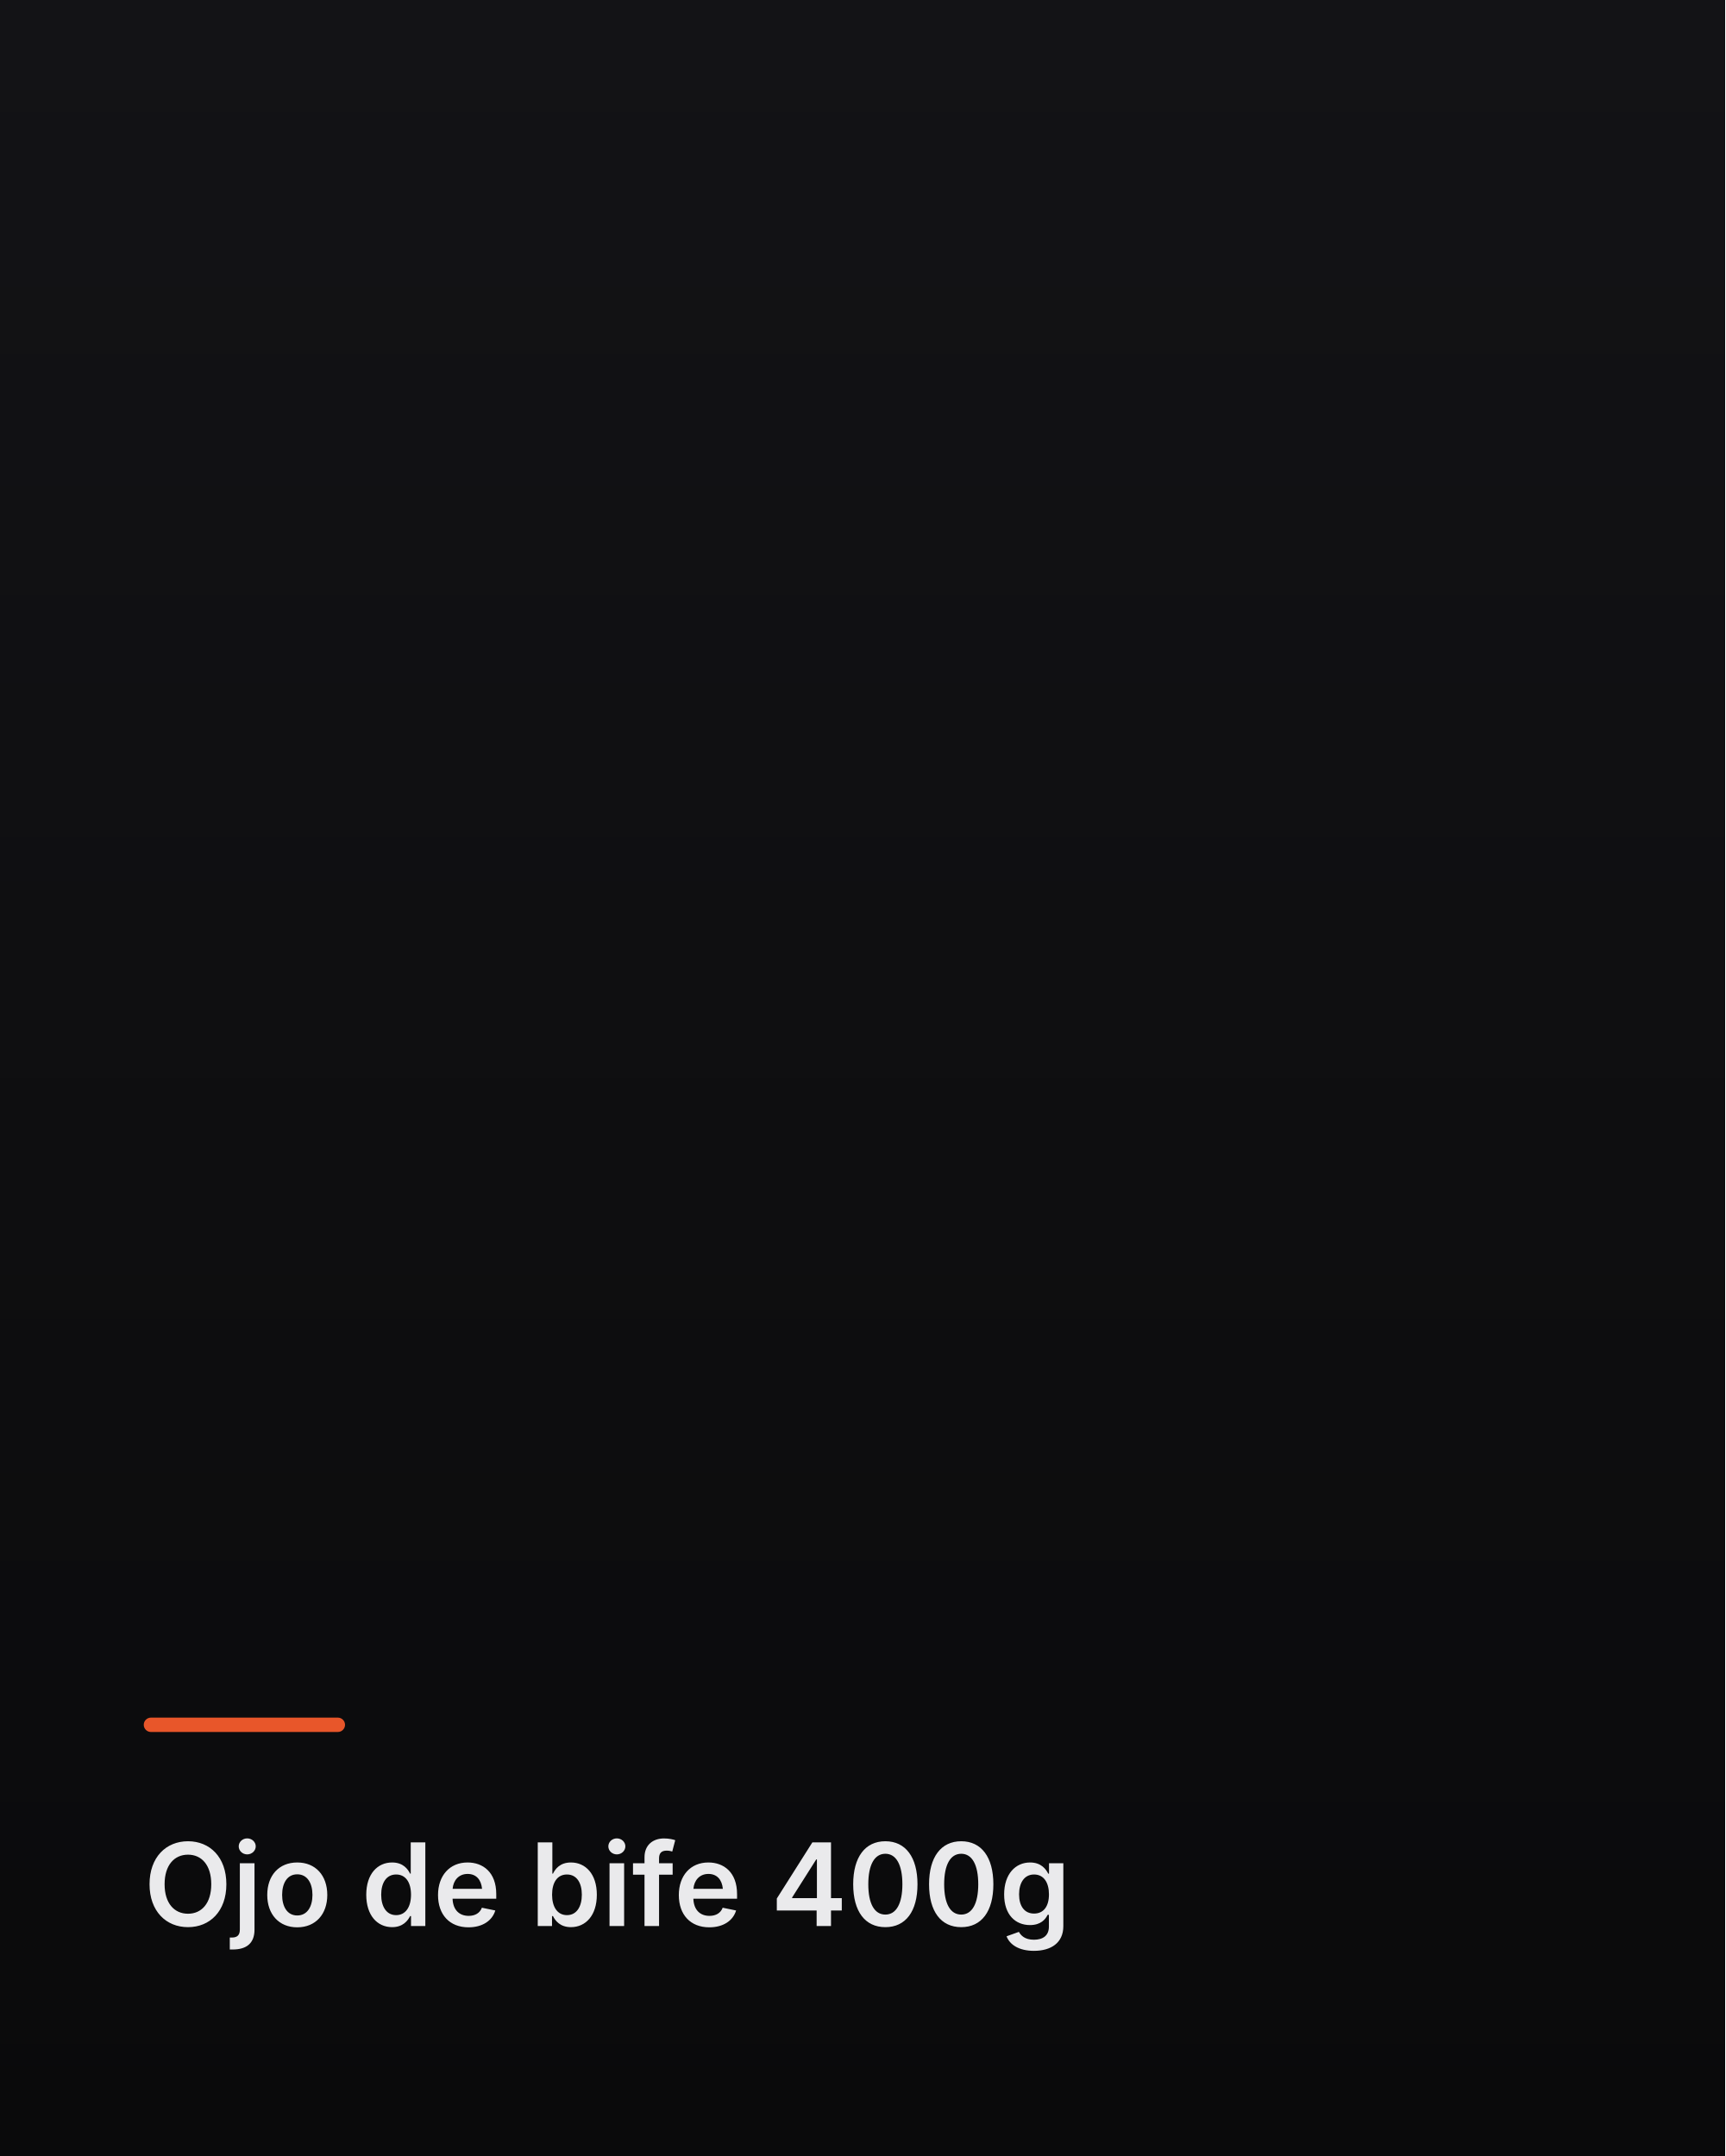
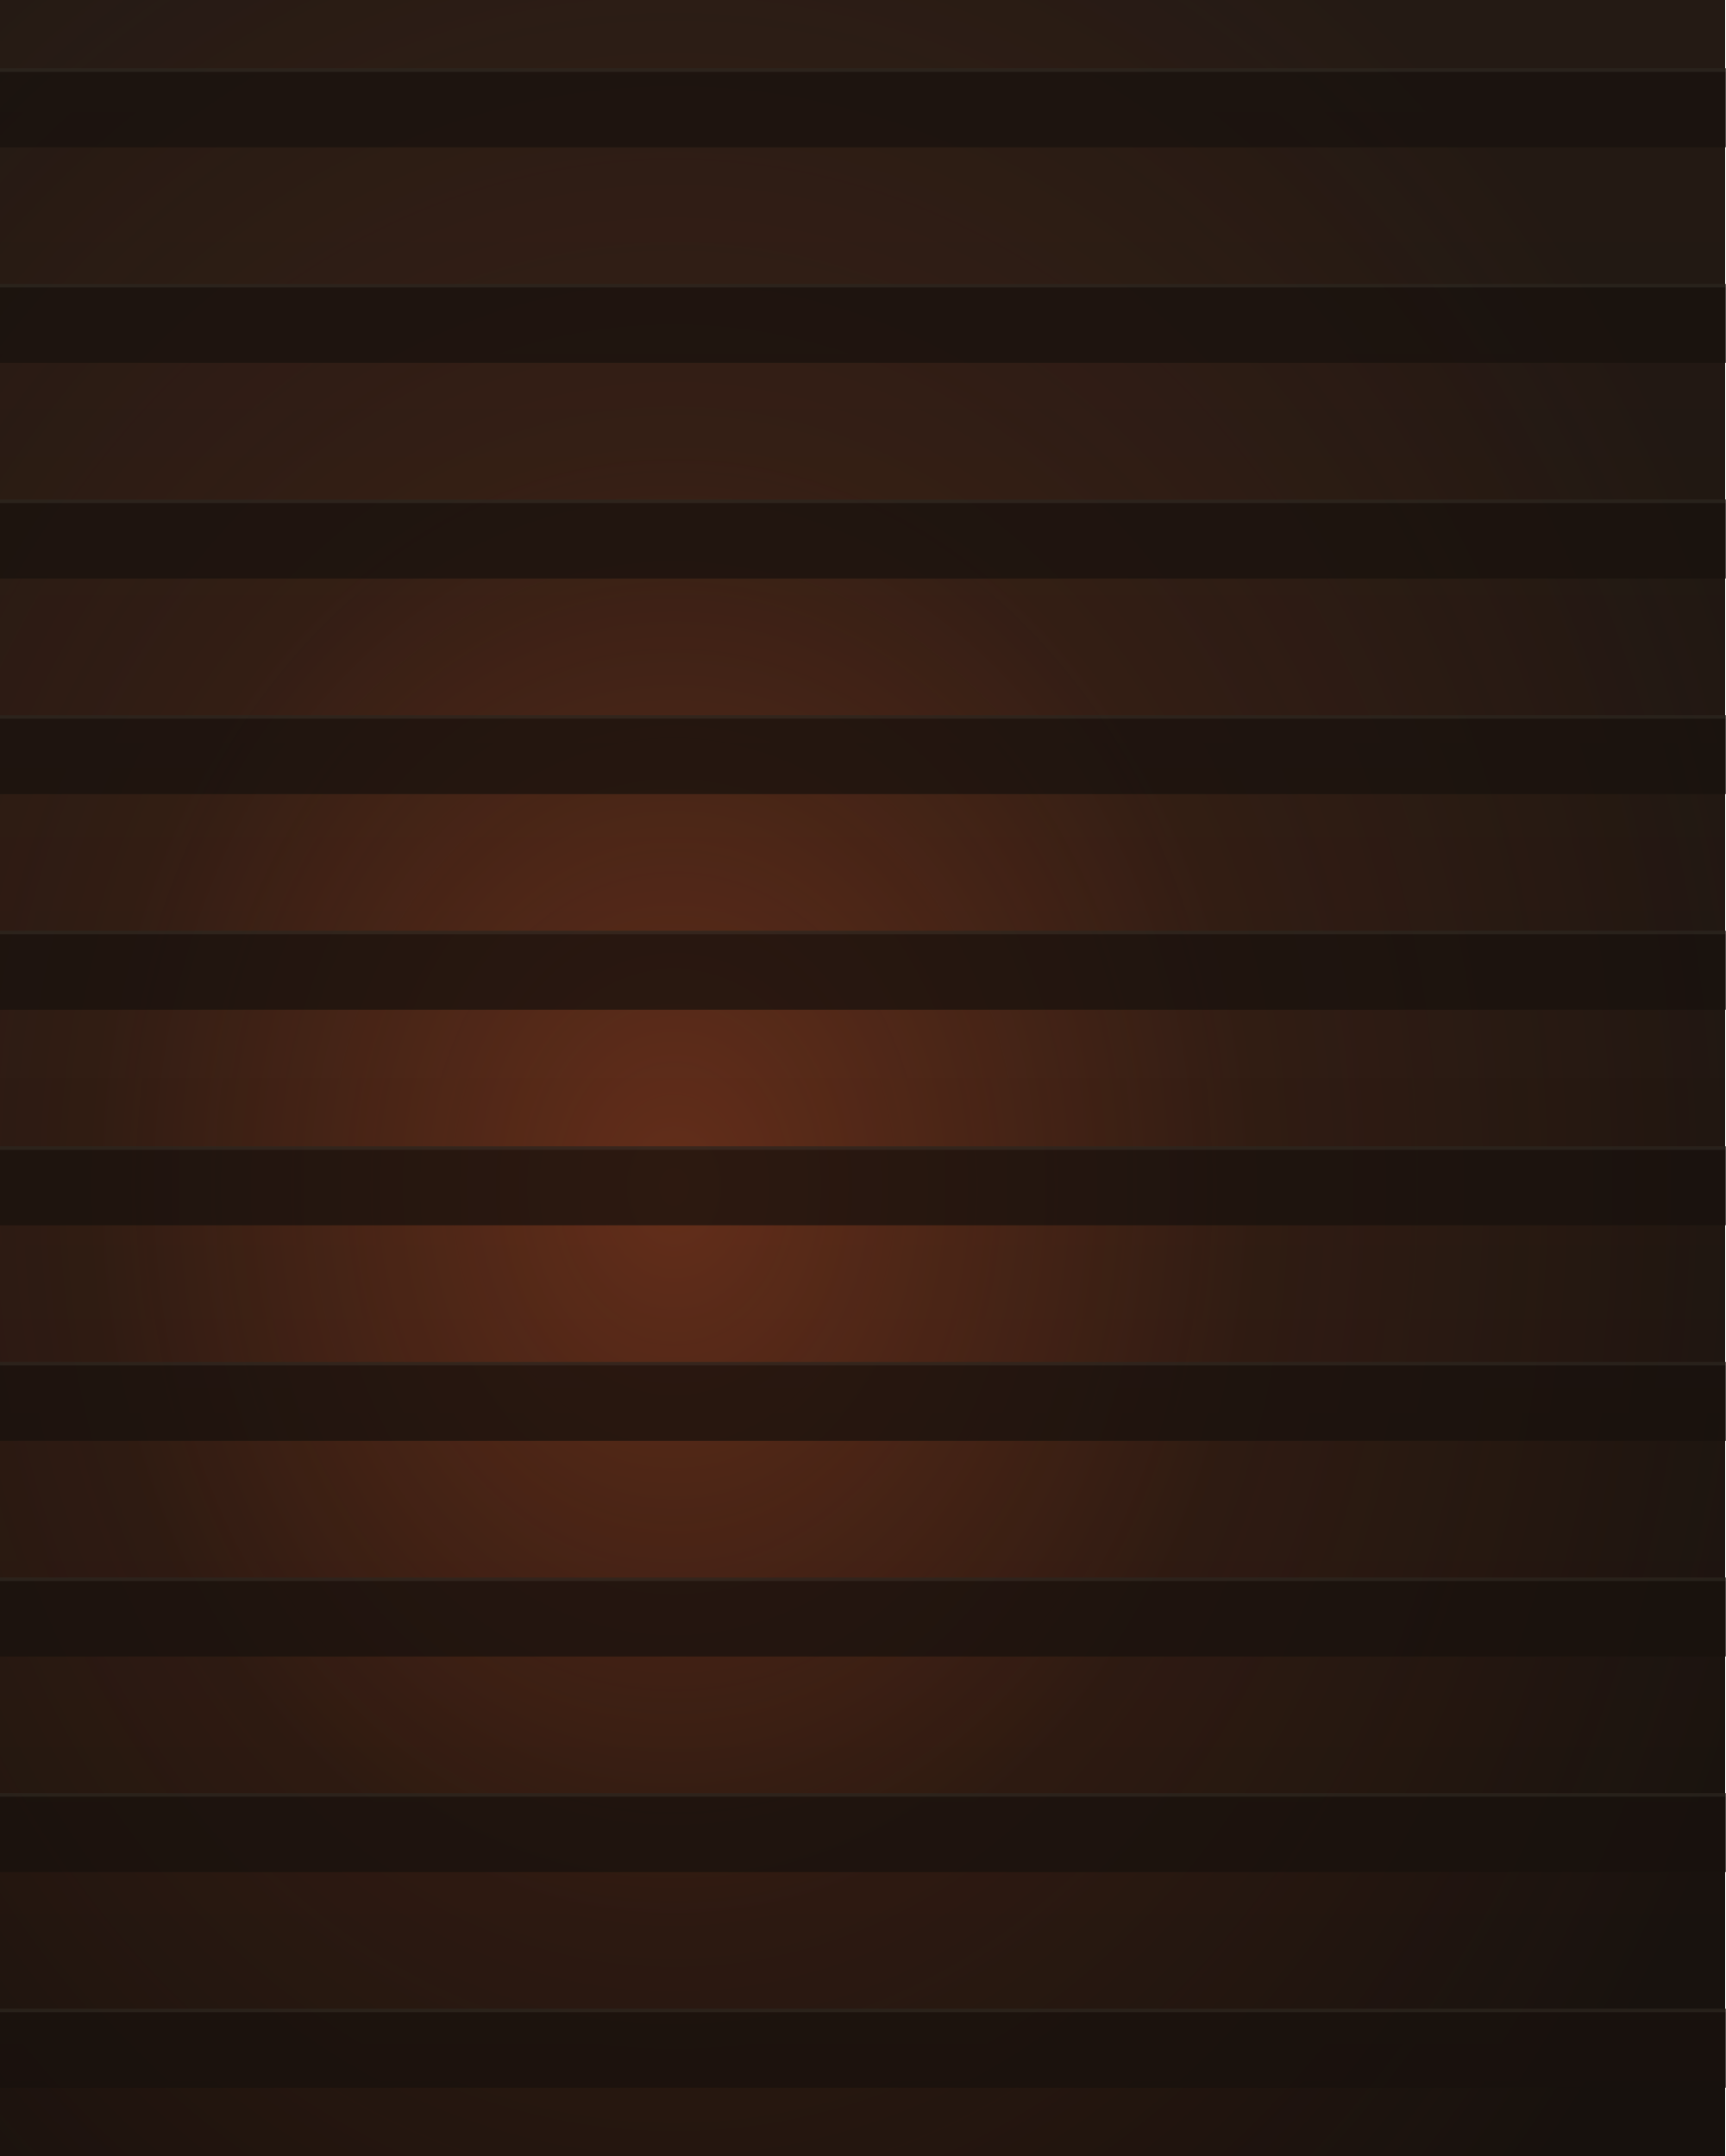
<svg xmlns="http://www.w3.org/2000/svg" viewBox="0 0 480 600" width="480" height="600" role="img" aria-label="Ojo de bife 400g">
  <defs>
    <linearGradient id="fondo-ojo-de-bife" x1="0" y1="0" x2="0" y2="1">
-       <stop offset="0" stop-color="#131316" />
-       <stop offset="1" stop-color="#0A0A0B" />
+       <stop offset="0" stop-color="#241A14" />
+       <stop offset="1" stop-color="#17110D" />
    </linearGradient>
+     <radialGradient id="brasa-ojo-de-bife" cx="0.39" cy="0.55" r="0.68">
+       <stop offset="0" stop-color="#E15A2B" stop-opacity="0.36" />
+       <stop offset="0.5" stop-color="#E15A2B" stop-opacity="0.10" />
+       <stop offset="1" stop-color="#E15A2B" stop-opacity="0" />
+     </radialGradient>
  </defs>
  <rect width="480" height="600" fill="url(#fondo-ojo-de-bife)" />
-   <rect x="40" y="478" width="56" height="4" rx="2" fill="#E8562A" />
-   <text x="40" y="536" font-family="Inter, ui-sans-serif, system-ui, sans-serif" font-size="32" font-weight="600" fill="#EAEAEC">Ojo de bife 400g</text>
+   <rect width="480" height="600" fill="url(#brasa-ojo-de-bife)" />
+   <g>
+     <rect x="-24" y="19" width="528" height="22" rx="11" fill="#17110D" opacity="0.72" />
+     <rect x="-24" y="19" width="528" height="1" fill="#F5EAD9" opacity="0.07" />
+     <rect x="-24" y="79" width="528" height="22" rx="11" fill="#17110D" opacity="0.72" />
+     <rect x="-24" y="79" width="528" height="1" fill="#F5EAD9" opacity="0.07" />
+     <rect x="-24" y="139" width="528" height="22" rx="11" fill="#17110D" opacity="0.72" />
+     <rect x="-24" y="139" width="528" height="1" fill="#F5EAD9" opacity="0.07" />
+     <rect x="-24" y="199" width="528" height="22" rx="11" fill="#17110D" opacity="0.72" />
+     <rect x="-24" y="199" width="528" height="1" fill="#F5EAD9" opacity="0.07" />
+     <rect x="-24" y="259" width="528" height="22" rx="11" fill="#17110D" opacity="0.72" />
+     <rect x="-24" y="259" width="528" height="1" fill="#F5EAD9" opacity="0.07" />
+     <rect x="-24" y="319" width="528" height="22" rx="11" fill="#17110D" opacity="0.72" />
+     <rect x="-24" y="319" width="528" height="1" fill="#F5EAD9" opacity="0.07" />
+     <rect x="-24" y="379" width="528" height="22" rx="11" fill="#17110D" opacity="0.72" />
+     <rect x="-24" y="379" width="528" height="1" fill="#F5EAD9" opacity="0.07" />
+     <rect x="-24" y="439" width="528" height="22" rx="11" fill="#17110D" opacity="0.72" />
+     <rect x="-24" y="439" width="528" height="1" fill="#F5EAD9" opacity="0.07" />
+     <rect x="-24" y="499" width="528" height="22" rx="11" fill="#17110D" opacity="0.72" />
+     <rect x="-24" y="499" width="528" height="1" fill="#F5EAD9" opacity="0.07" />
+     <rect x="-24" y="559" width="528" height="22" rx="11" fill="#17110D" opacity="0.72" />
+     <rect x="-24" y="559" width="528" height="1" fill="#F5EAD9" opacity="0.07" />
+   </g>
</svg>
